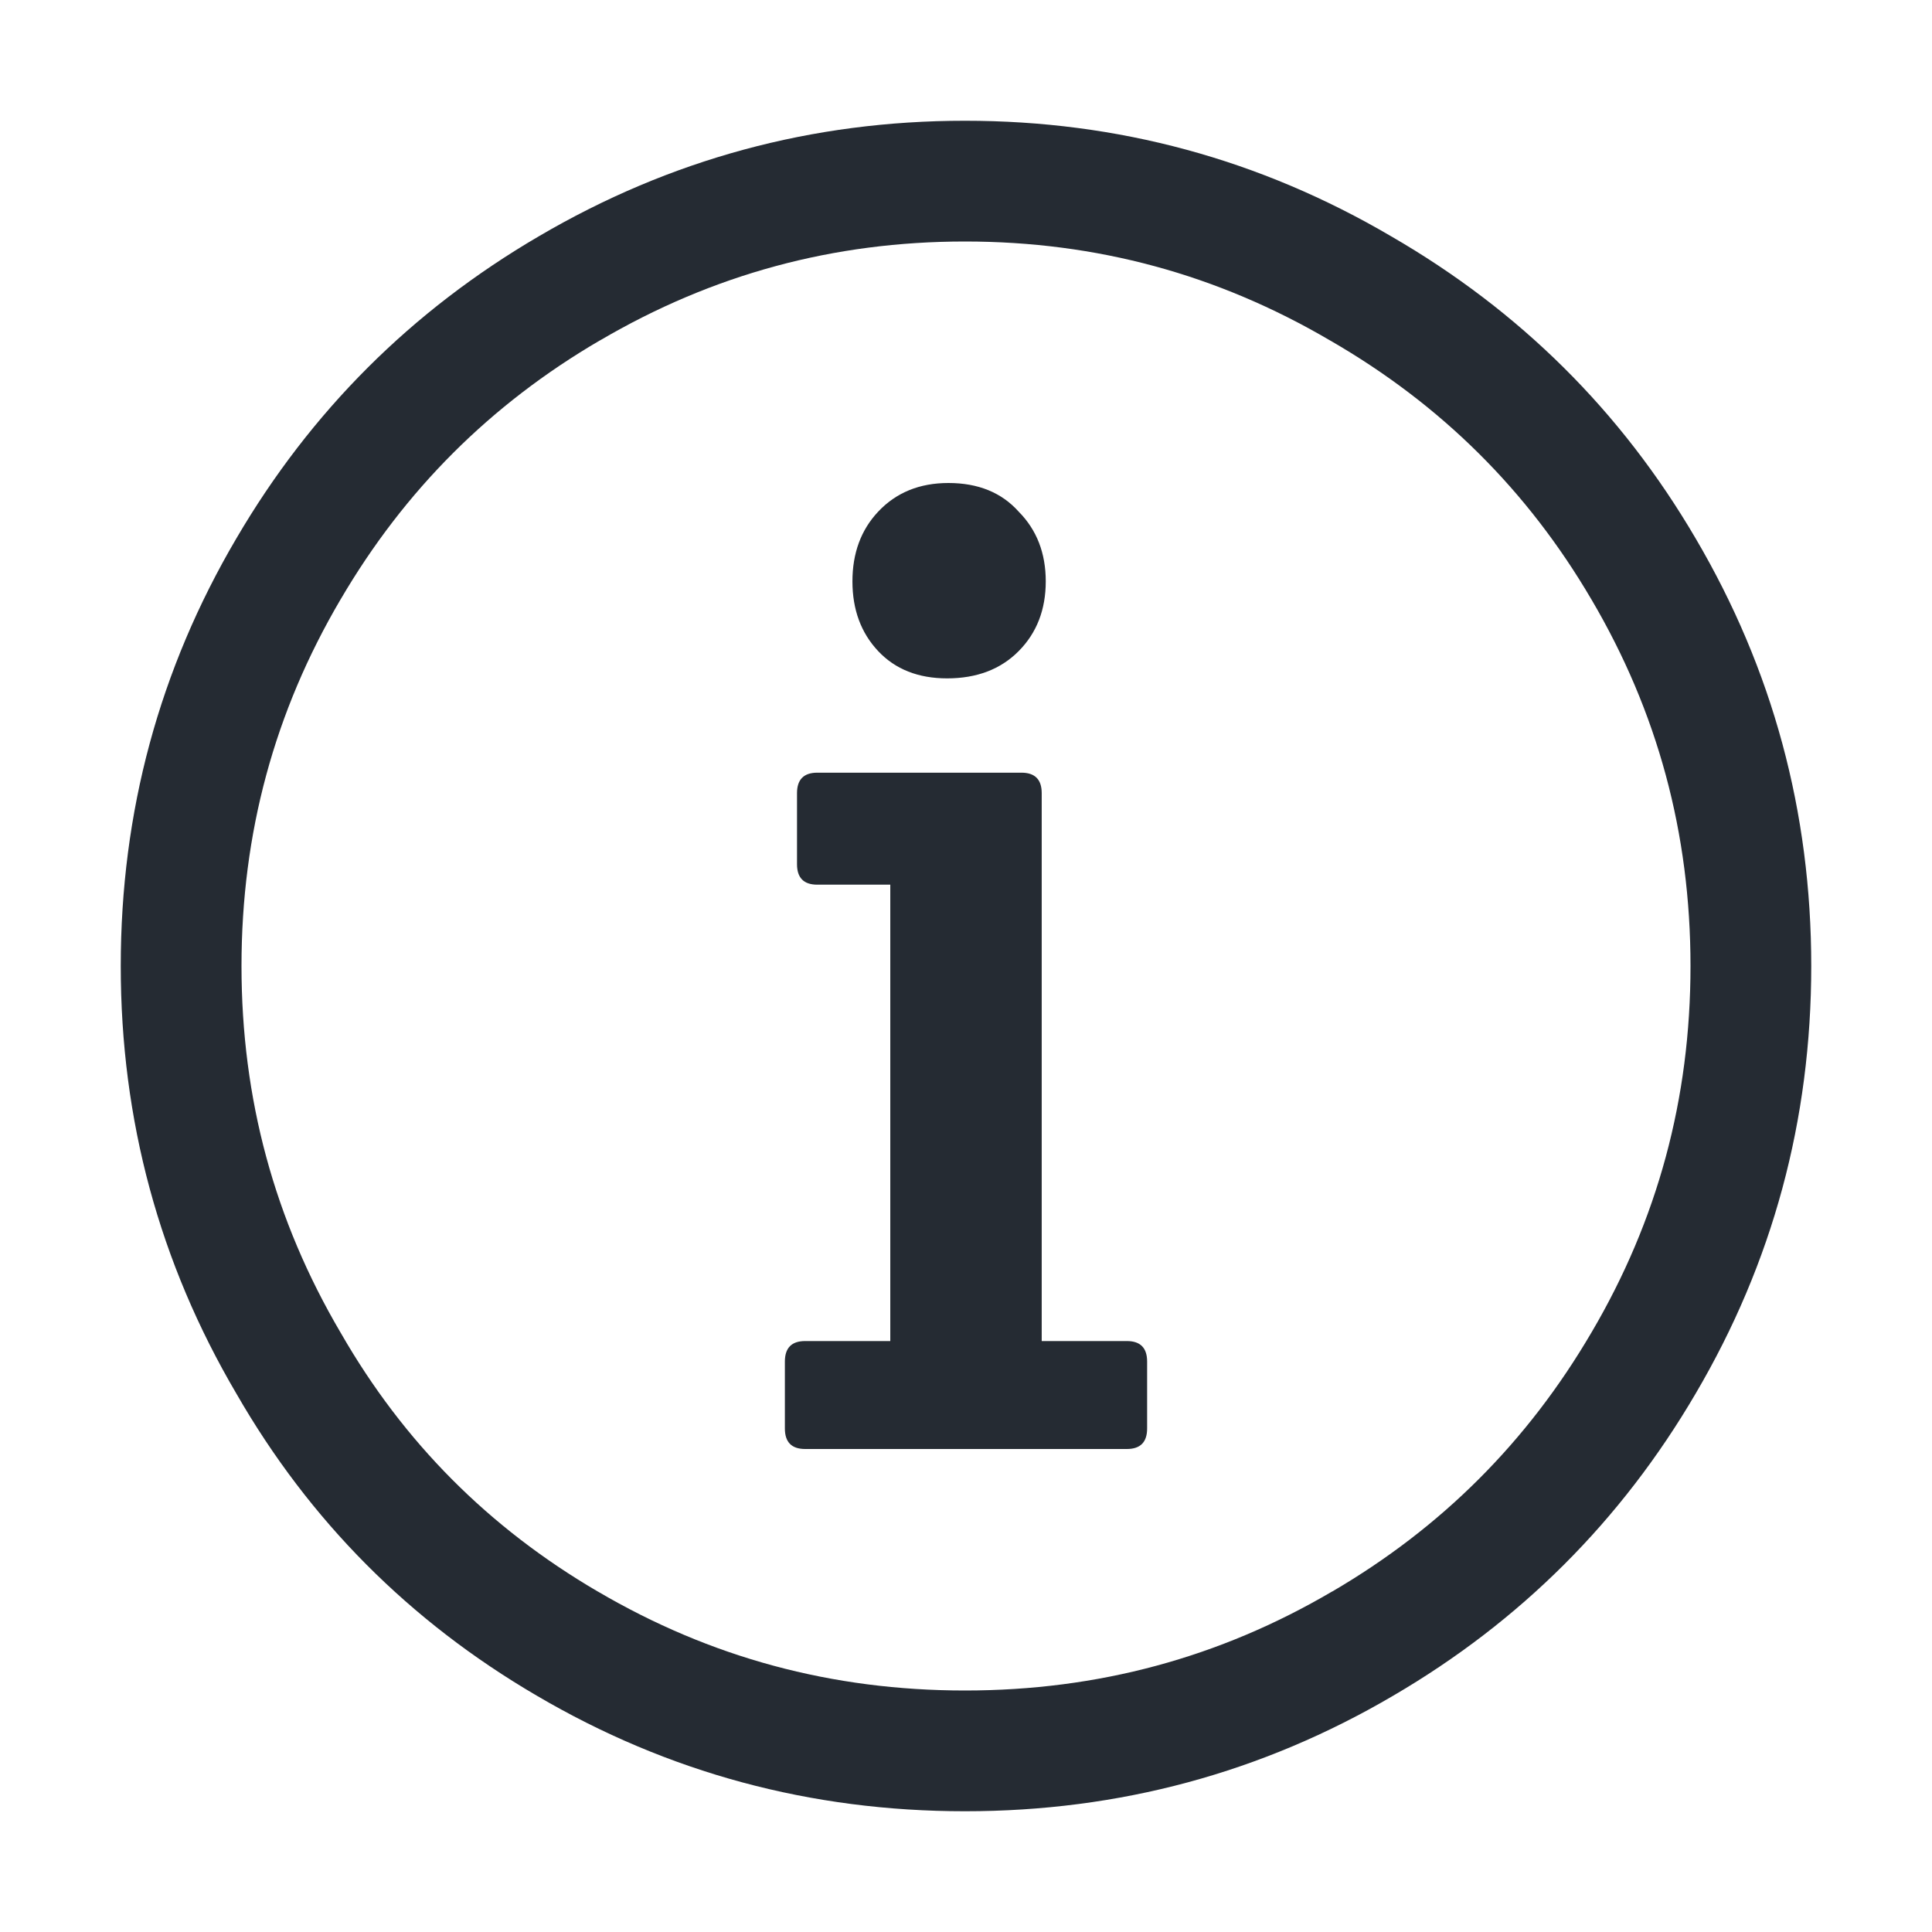
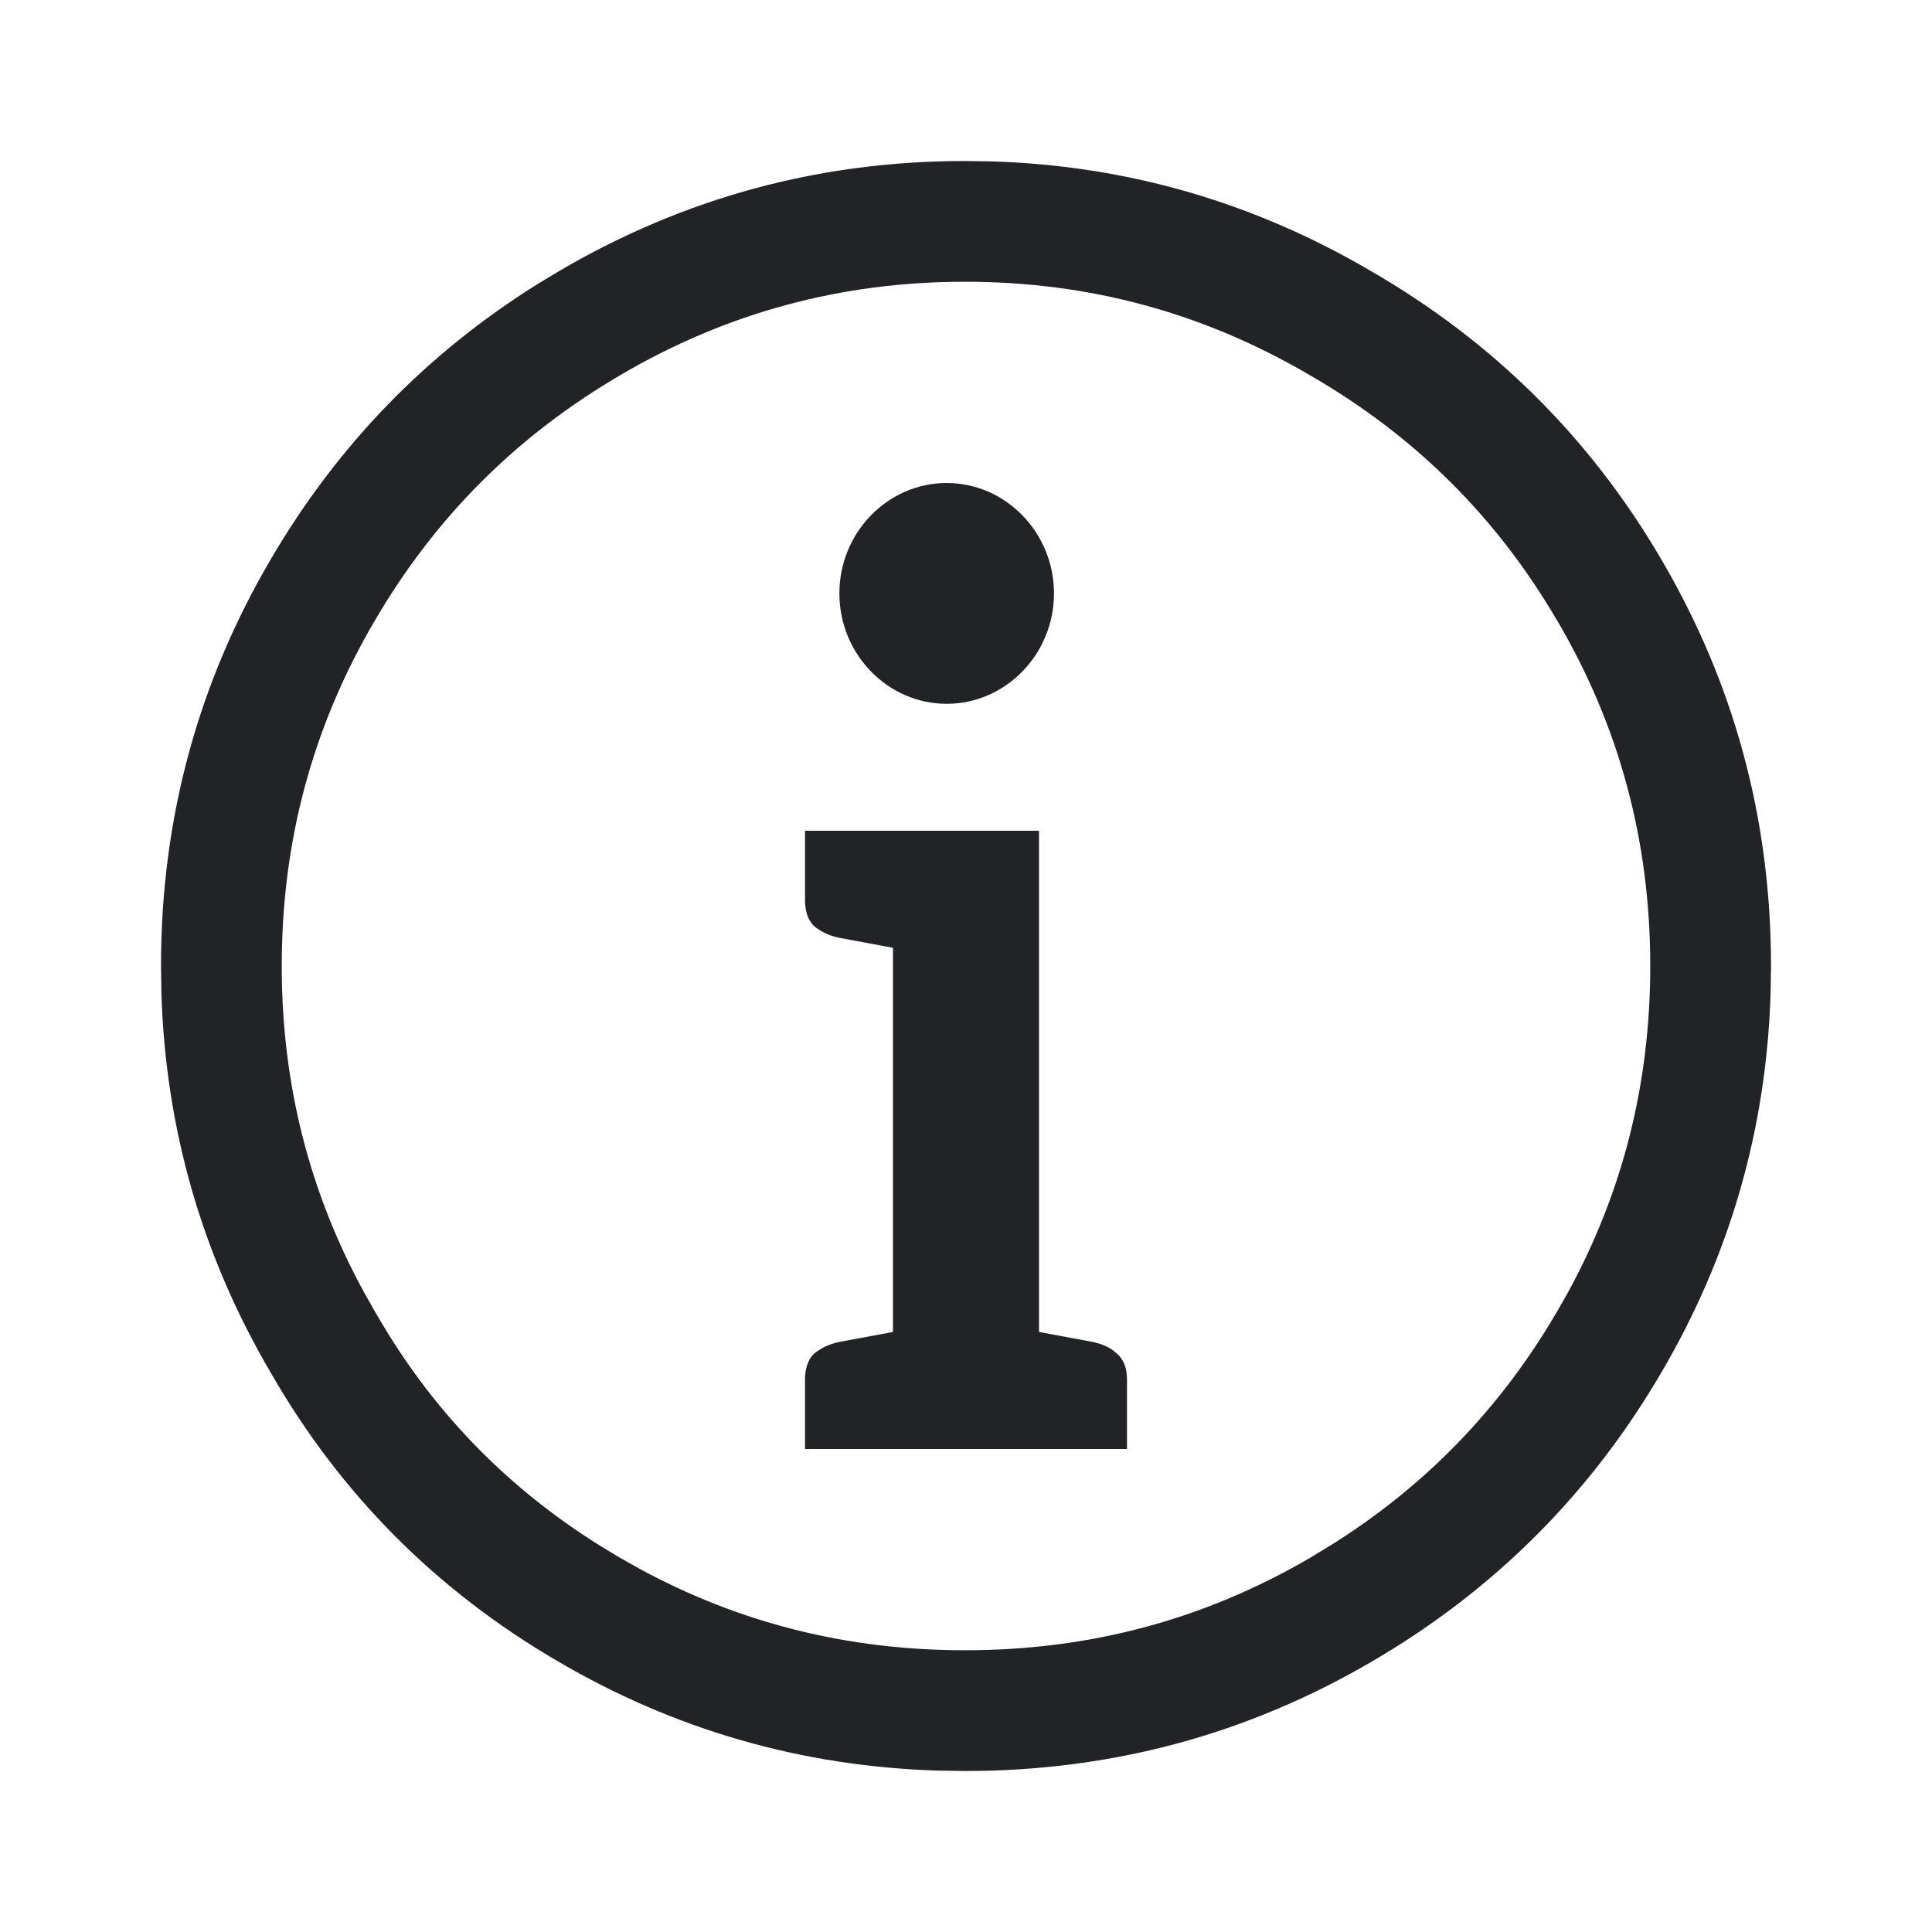
- <svg xmlns="http://www.w3.org/2000/svg" viewBox="0 0 32 32" fill="none">
-   <path fill-rule="evenodd" clip-rule="evenodd" d="M26.358 22.073L26.36 22.07C27.454 20.21 28 18.2 28 16C28 13.8 27.454 11.79 26.36 9.93L26.358 9.927C25.302 8.125 23.873 6.704 22.041 5.645L22.03 5.639C20.164 4.544 18.161 4 15.983 4C13.805 4 11.802 4.544 9.937 5.639L9.933 5.64C8.123 6.698 6.701 8.119 5.642 9.927L5.64 9.93C4.546 11.79 4 13.8 4 16C4 18.2 4.546 20.21 5.64 22.07L5.645 22.078L5.65 22.087C6.685 23.887 8.093 25.303 9.9 26.36L9.903 26.361C11.765 27.454 13.779 28 15.983 28C18.187 28 20.201 27.454 22.063 26.361L22.067 26.36C23.877 25.302 25.299 23.881 26.358 22.073ZM8.891 28.086C11.064 29.362 13.429 30 15.983 30C18.538 30 20.902 29.362 23.076 28.086C25.182 26.855 26.852 25.188 28.084 23.084C29.361 20.913 30 18.552 30 16C30 13.448 29.361 11.087 28.084 8.916C26.852 6.812 25.171 5.145 23.042 3.914C20.868 2.638 18.515 2 15.983 2C13.451 2 11.098 2.638 8.924 3.914C6.818 5.145 5.148 6.812 3.916 8.916C2.639 11.087 2 13.448 2 16C2 18.552 2.639 20.913 3.916 23.084C5.126 25.188 6.784 26.855 8.891 28.086Z M17.254 22.212H18.664C18.888 22.212 19 22.325 19 22.552V23.66C19 23.887 18.888 24 18.664 24H13.336C13.112 24 13 23.887 13 23.66V22.552C13 22.325 13.112 22.212 13.336 22.212C13.336 22.212 13.806 22.212 14.746 22.212V14.653H13.537C13.313 14.653 13.201 14.54 13.201 14.314V13.137C13.201 12.911 13.313 12.798 13.537 12.798H16.918C17.142 12.798 17.254 12.911 17.254 13.137V22.212ZM14.545 10.784C14.261 10.482 14.119 10.097 14.119 9.629C14.119 9.162 14.261 8.777 14.545 8.475C14.843 8.158 15.231 8 15.709 8C16.201 8 16.59 8.158 16.873 8.475C17.172 8.777 17.321 9.162 17.321 9.629C17.321 10.097 17.172 10.482 16.873 10.784C16.575 11.085 16.179 11.236 15.687 11.236C15.209 11.236 14.828 11.085 14.545 10.784Z" fill="#252B33" />
+ <svg xmlns="http://www.w3.org/2000/svg" viewBox="0 0 24 24" fill="none">
+   <path class="sky-i-path-1" d="M20.5 12C20.5 10.441 20.114 9.017 19.339 7.7L19.337 7.698C18.589 6.422 17.577 5.415 16.279 4.665L16.27 4.66C14.949 3.885 13.531 3.5 11.988 3.5C10.445 3.5 9.026 3.885 7.705 4.66L7.703 4.662C6.421 5.412 5.413 6.418 4.663 7.698L4.661 7.701C3.886 9.018 3.5 10.441 3.5 12C3.5 13.461 3.84 14.804 4.521 16.051L4.661 16.299L4.669 16.312C5.356 17.508 6.276 18.463 7.442 19.194L7.679 19.338L7.682 19.34L7.93 19.48C9.179 20.161 10.524 20.5 11.988 20.5V22L11.648 21.995C9.953 21.942 8.377 21.487 6.922 20.633C5.417 19.753 4.232 18.562 3.368 17.06C2.513 15.606 2.058 14.033 2.005 12.34L2 12C2 10.178 2.456 8.491 3.368 6.94C4.194 5.531 5.294 4.396 6.668 3.535L6.946 3.367C8.499 2.456 10.18 2 11.988 2L12.325 2.005C14.006 2.058 15.575 2.513 17.03 3.367C18.551 4.246 19.752 5.438 20.632 6.94C21.544 8.491 22 10.178 22 12L21.995 12.34C21.942 14.033 21.487 15.606 20.632 17.06C19.752 18.562 18.558 19.753 17.054 20.633C15.501 21.544 13.813 22 11.988 22V20.5C13.55 20.5 14.976 20.114 16.295 19.34L16.297 19.338L16.534 19.194C17.704 18.462 18.634 17.502 19.337 16.302L19.339 16.299L19.48 16.051C20.16 14.803 20.5 13.461 20.5 12Z" fill="#212327" />
+   <path class="sky-i-path-2" d="M12.907 16.546L13.573 16.67C13.707 16.697 13.813 16.752 13.88 16.821C13.96 16.889 14 16.999 14 17.136V18H10V17.136C10 16.999 10.04 16.889 10.107 16.821C10.187 16.752 10.293 16.697 10.427 16.67L11.093 16.546V11.774L10.427 11.65C10.293 11.623 10.187 11.568 10.107 11.499C10.04 11.431 10 11.321 10 11.184V10.32H12.907V16.533V16.546ZM11.76 6C12.493 6 13.093 6.617 13.093 7.371C13.093 8.126 12.493 8.743 11.76 8.743C11.027 8.743 10.427 8.126 10.427 7.371C10.427 6.617 11.027 6 11.76 6Z" fill="#212327" />
</svg>
